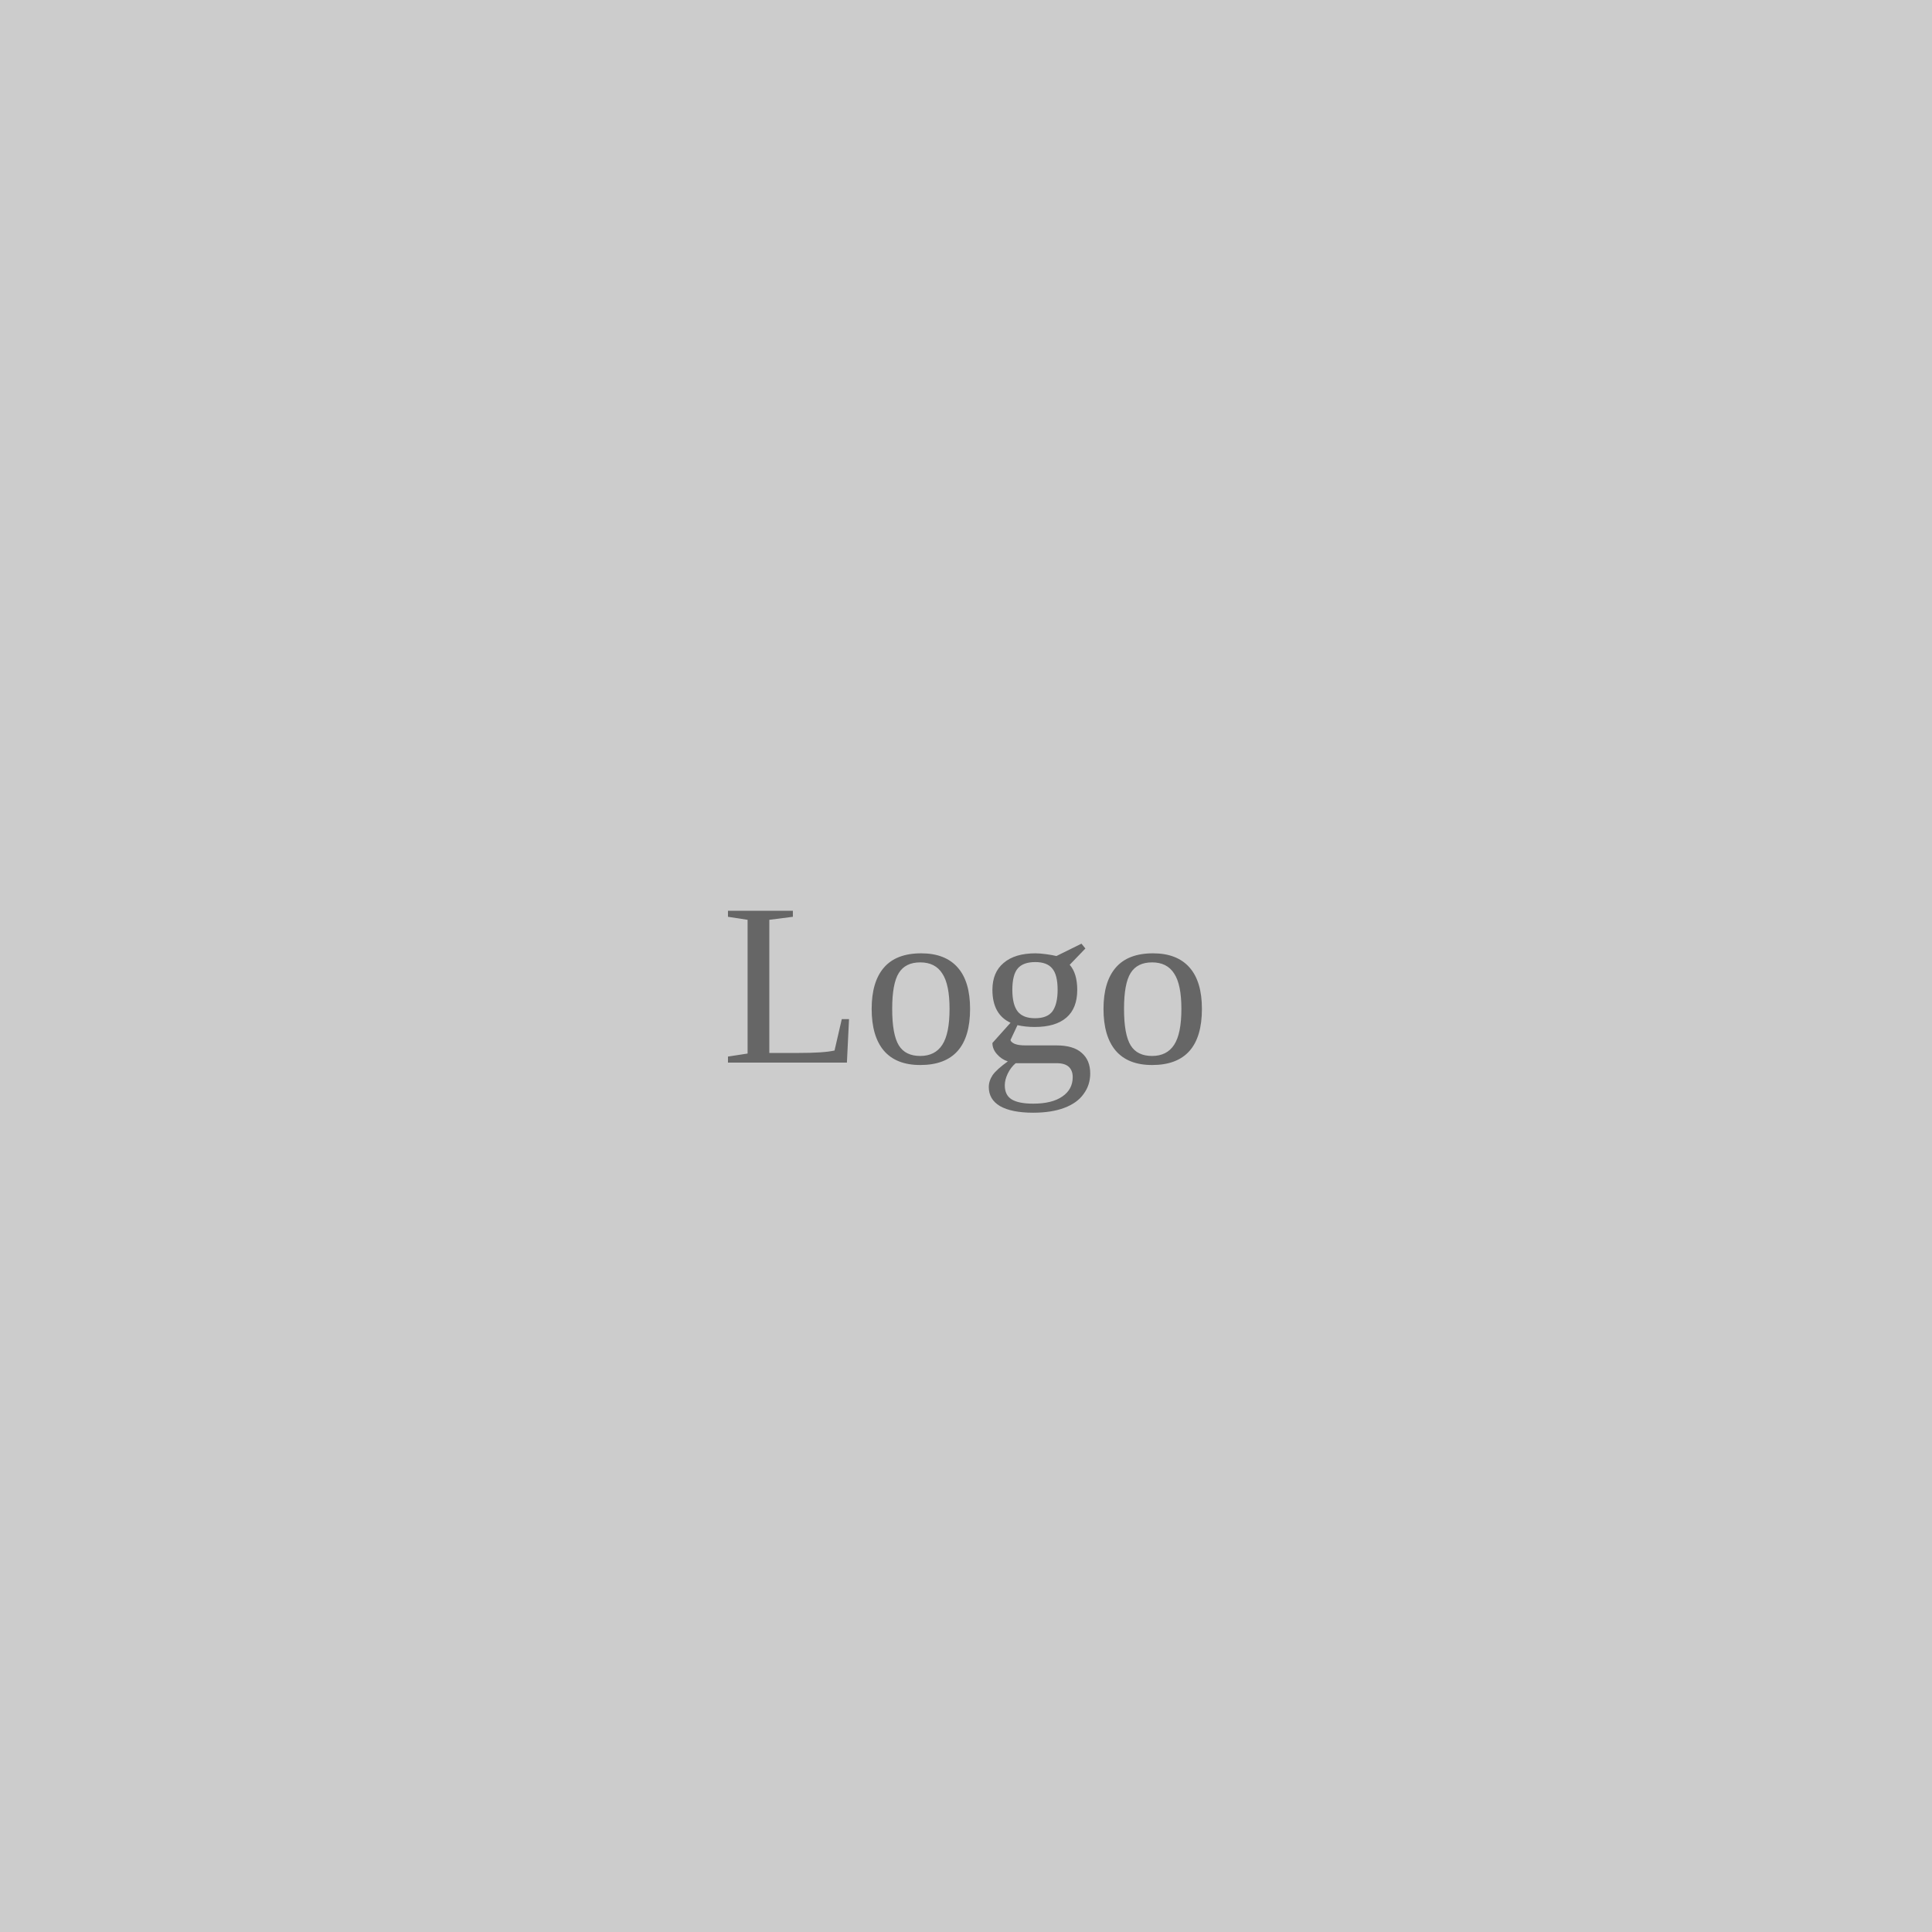
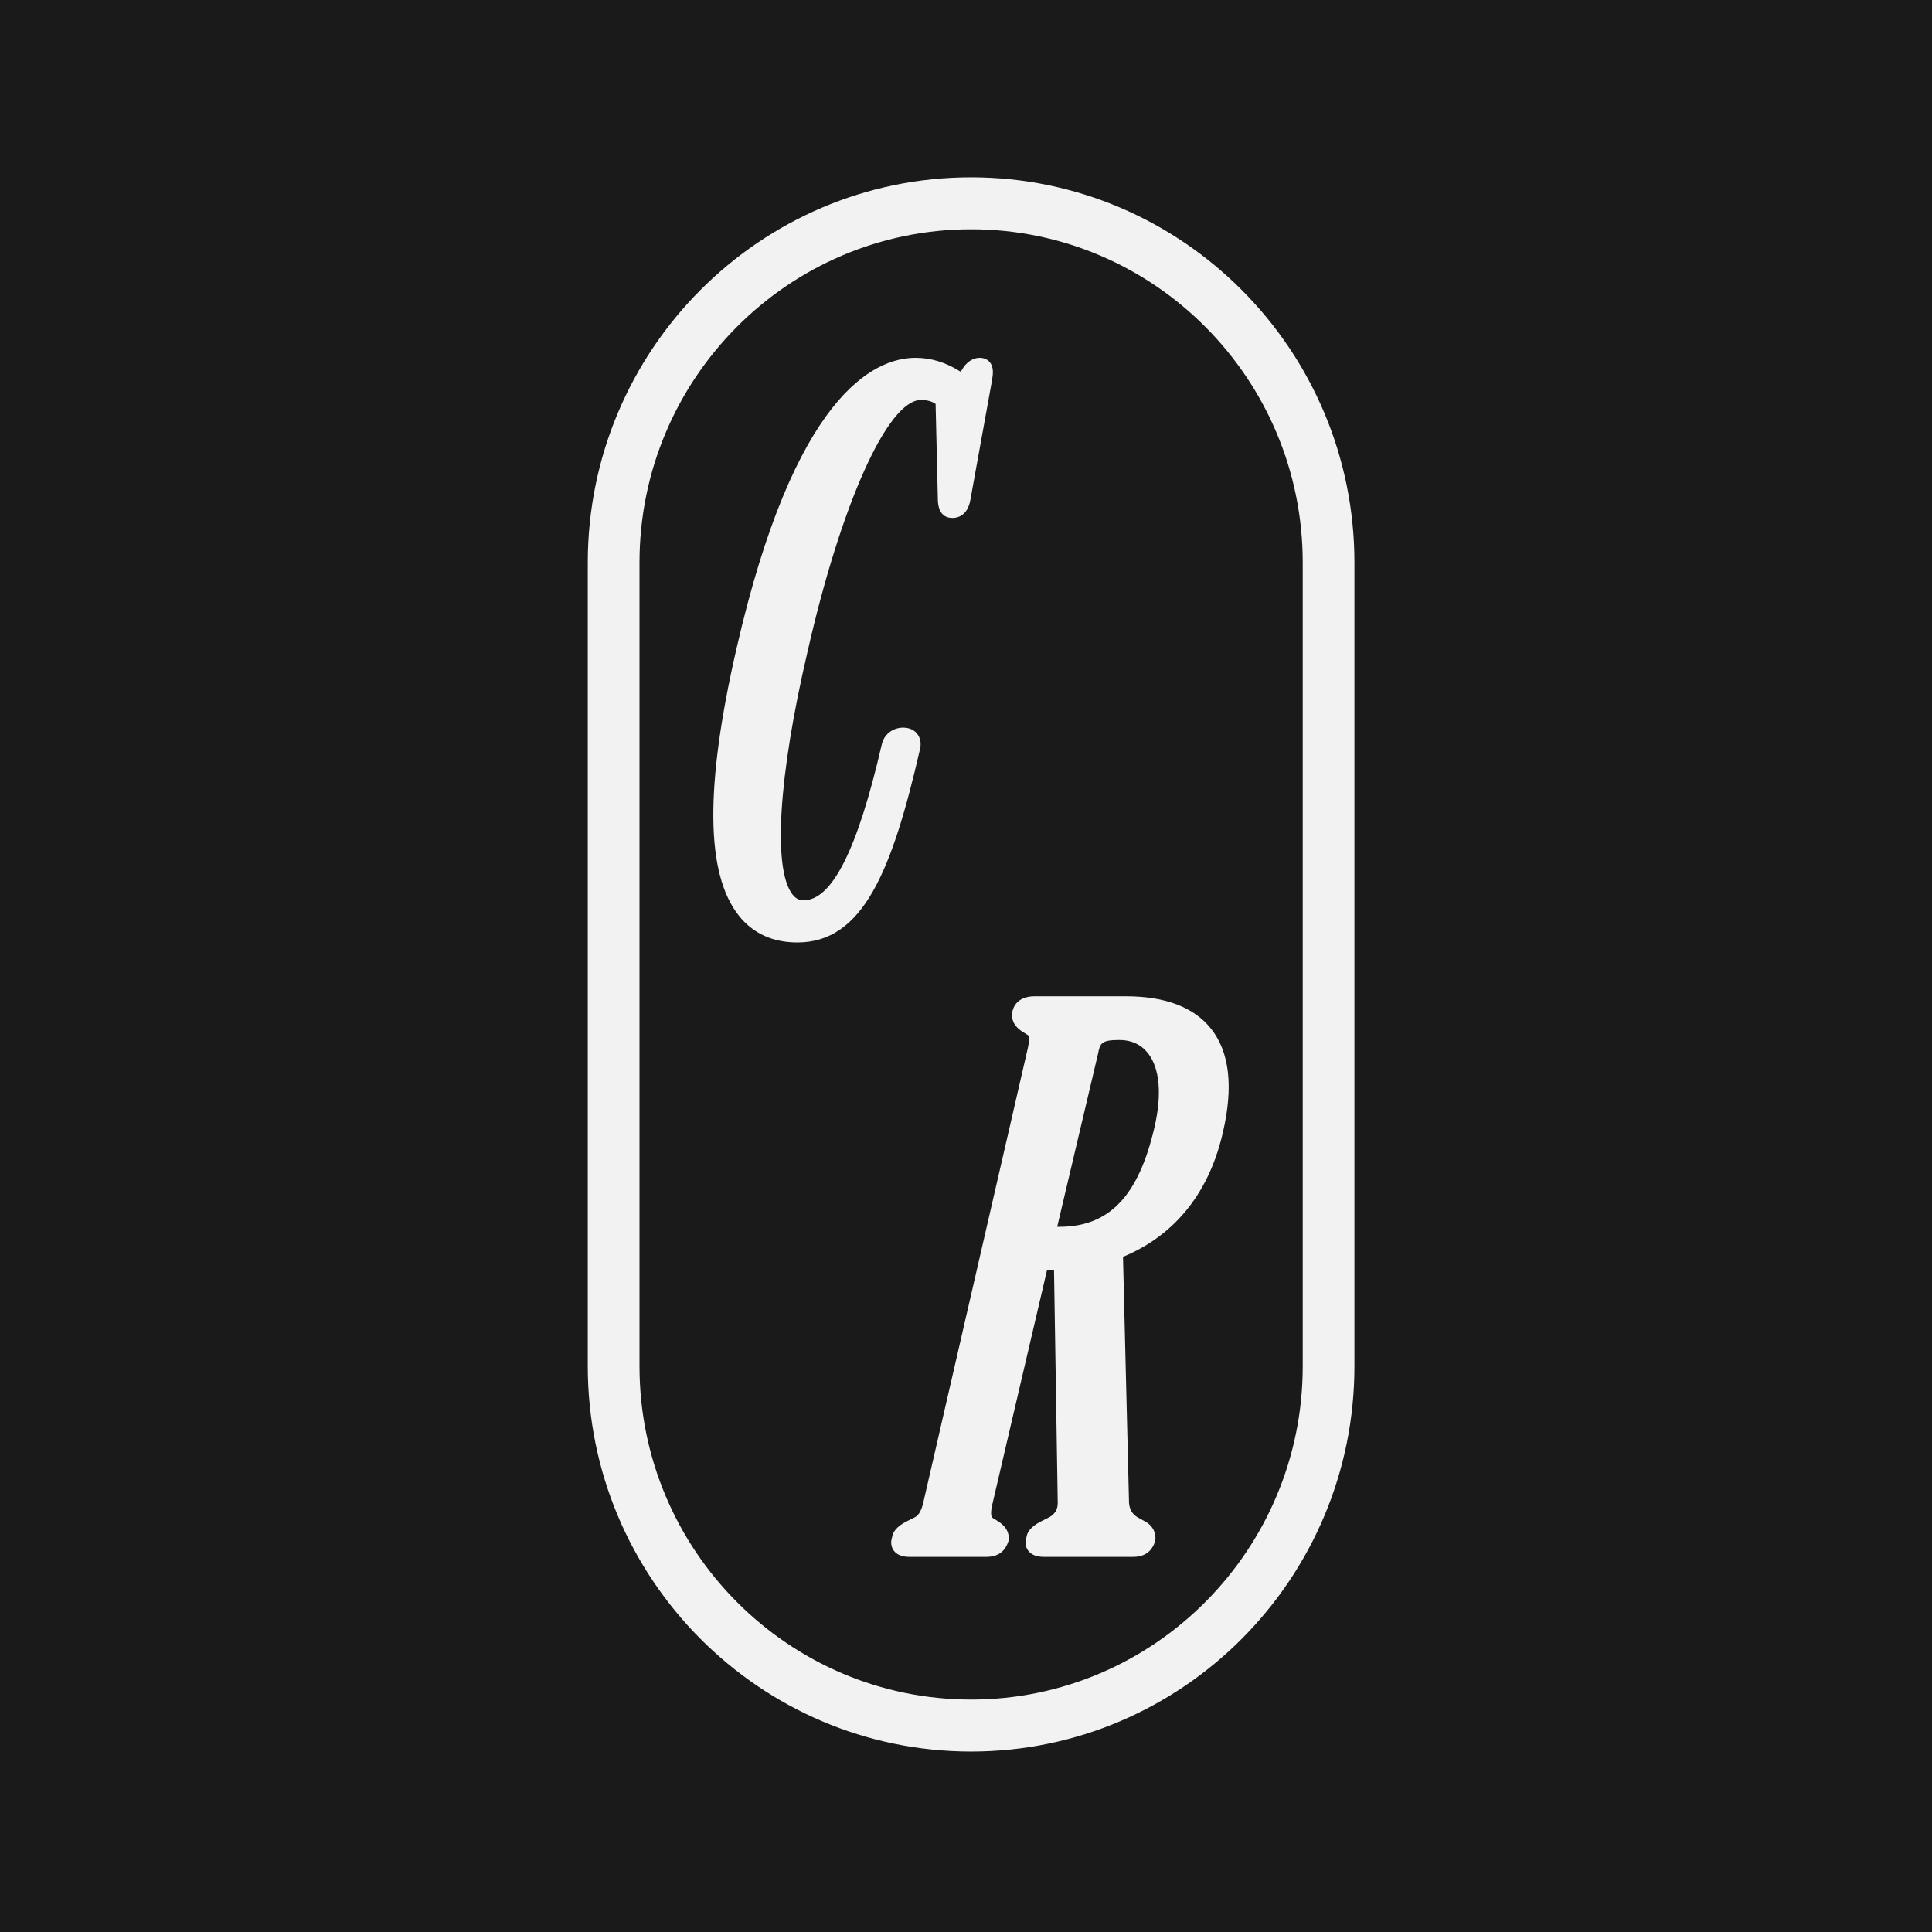
- <svg xmlns="http://www.w3.org/2000/svg" viewBox="0 0 100 100">
-   <rect width="100" height="100" fill="#ccc" />
-   <text x="50" y="55" text-anchor="middle" font-size="12" fill="#666">Logo</text>
+ <svg xmlns="http://www.w3.org/2000/svg" xmlns:xlink="http://www.w3.org/1999/xlink" width="189px" height="189px" viewBox="0 0 189 189" version="1.1">
+   <defs>
+     <path d="M0,0 L189,0 L189,189 L0,189 L0,0 Z" id="path-1" />
+   </defs>
+   <g id="logo" stroke="none" fill="none" xlink:href="#path-1" fill-rule="evenodd">
+     <use fill="#1A1A1A" xlink:href="#path-1" />
+     <g id="CloudRaker_Monogram_Black_RGB" transform="translate(57.5, 17.3453)" fill="#F3F2F2" stroke-width="1">
+       <g id="svg1" transform="translate(-0, 0.0007)">
+         <path d="M37.501,148.915 C19.612,148.915 5.059,134.29 5.059,116.312 L5.059,37.689 C5.059,19.711 19.611,5.084 37.5,5.084 C55.387,5.084 69.941,19.711 69.941,37.689 L69.941,116.312 C69.941,134.29 55.389,148.915 37.501,148.915 Z M37.501,0 C16.823,0 0,16.907 0,37.689 L0,116.312 C0,137.093 16.822,153.999 37.5,153.999 C58.177,153.999 74.999,137.093 74.999,116.312 L74.999,37.689 C74.999,16.907 58.178,0 37.501,0" id="path2" fill-rule="nonzero" transform="translate(37.4997, 76.9996) scale(-1, 1) rotate(-180) translate(-37.4997, -76.9996)" />
+         <path d="M32.209,38.091 C31.397,39.107 29.158,38.834 28.751,36.993 C26.396,26.757 23.897,21.782 21.112,21.782 C20.678,21.782 20.335,21.96 20.035,22.341 C18.091,24.806 18.644,33.88 21.481,46.028 C24.777,60.57 29.347,70.727 32.594,70.727 C33.179,70.727 33.659,70.597 34.026,70.34 L34.244,61.097 C34.244,59.83 34.731,59.187 35.692,59.187 C36.119,59.187 37.142,59.359 37.426,60.946 L39.546,72.65 C39.653,73.289 39.722,73.954 39.322,74.429 C39.16,74.621 38.857,74.851 38.336,74.851 C37.645,74.851 37.01,74.404 36.596,73.666 L36.471,73.495 C35.03,74.407 33.581,74.851 32.066,74.851 C27.954,74.851 20.212,71.156 14.549,46.406 C11.454,32.931 11.528,24.387 14.773,20.287 C16.154,18.542 18.083,17.658 20.507,17.658 C26.913,17.658 29.759,24.608 32.512,36.62 C32.633,37.173 32.526,37.695 32.209,38.091" id="path3" transform="translate(25.9555, 46.2545) scale(-1, 1) rotate(-180) translate(-25.9555, -46.2545)" />
+         <path d="M55.44,122.155 C53.88,115.414 51.012,112.408 46.137,112.408 L45.92,112.408 L49.912,129.319 C50.113,130.376 50.249,130.681 52.031,130.681 C53.176,130.681 54.131,130.236 54.798,129.393 C55.954,127.93 56.181,125.36 55.44,122.155 Z M60.986,131.768 C59.315,133.885 56.504,134.957 52.635,134.957 L43.72,134.957 C41.922,134.957 41.589,133.774 41.53,133.413 C41.341,132.278 42.213,131.697 42.518,131.494 L43.081,131.141 C43.173,131.075 43.244,130.802 43.05,129.896 L32.849,85.547 C32.618,84.468 32.279,84.15 32.012,83.999 L31.255,83.62 C30.629,83.304 29.892,82.829 29.776,82.068 C29.555,81.404 29.773,80.956 29.922,80.747 C30.223,80.329 30.747,80.117 31.483,80.117 L38.961,80.117 C40.082,80.117 40.81,80.593 41.153,81.661 C41.341,82.79 40.471,83.374 40.163,83.581 L39.603,83.93 C39.379,84.092 39.455,84.704 39.556,85.174 L44.917,108.132 L45.611,108.132 L45.974,85.368 C45.974,84.764 45.688,84.297 45.156,83.999 L44.402,83.62 C43.774,83.304 43.037,82.828 42.92,82.065 C42.712,81.434 42.887,80.999 43.07,80.746 C43.369,80.329 43.893,80.117 44.628,80.117 L53.314,80.117 C54.435,80.117 55.163,80.593 55.506,81.661 C55.641,82.472 55.236,83.223 54.478,83.604 L53.8,83.981 C53.281,84.272 52.994,84.759 52.948,85.39 L52.359,109.468 C56.018,110.974 60.474,114.308 62.143,121.695 C63.166,126.113 62.776,129.503 60.986,131.768" id="path4" fill-rule="nonzero" transform="translate(46.1906, 107.537) scale(-1, 1) rotate(-180) translate(-46.1906, -107.537)" />
+       </g>
+     </g>
+   </g>
</svg>
